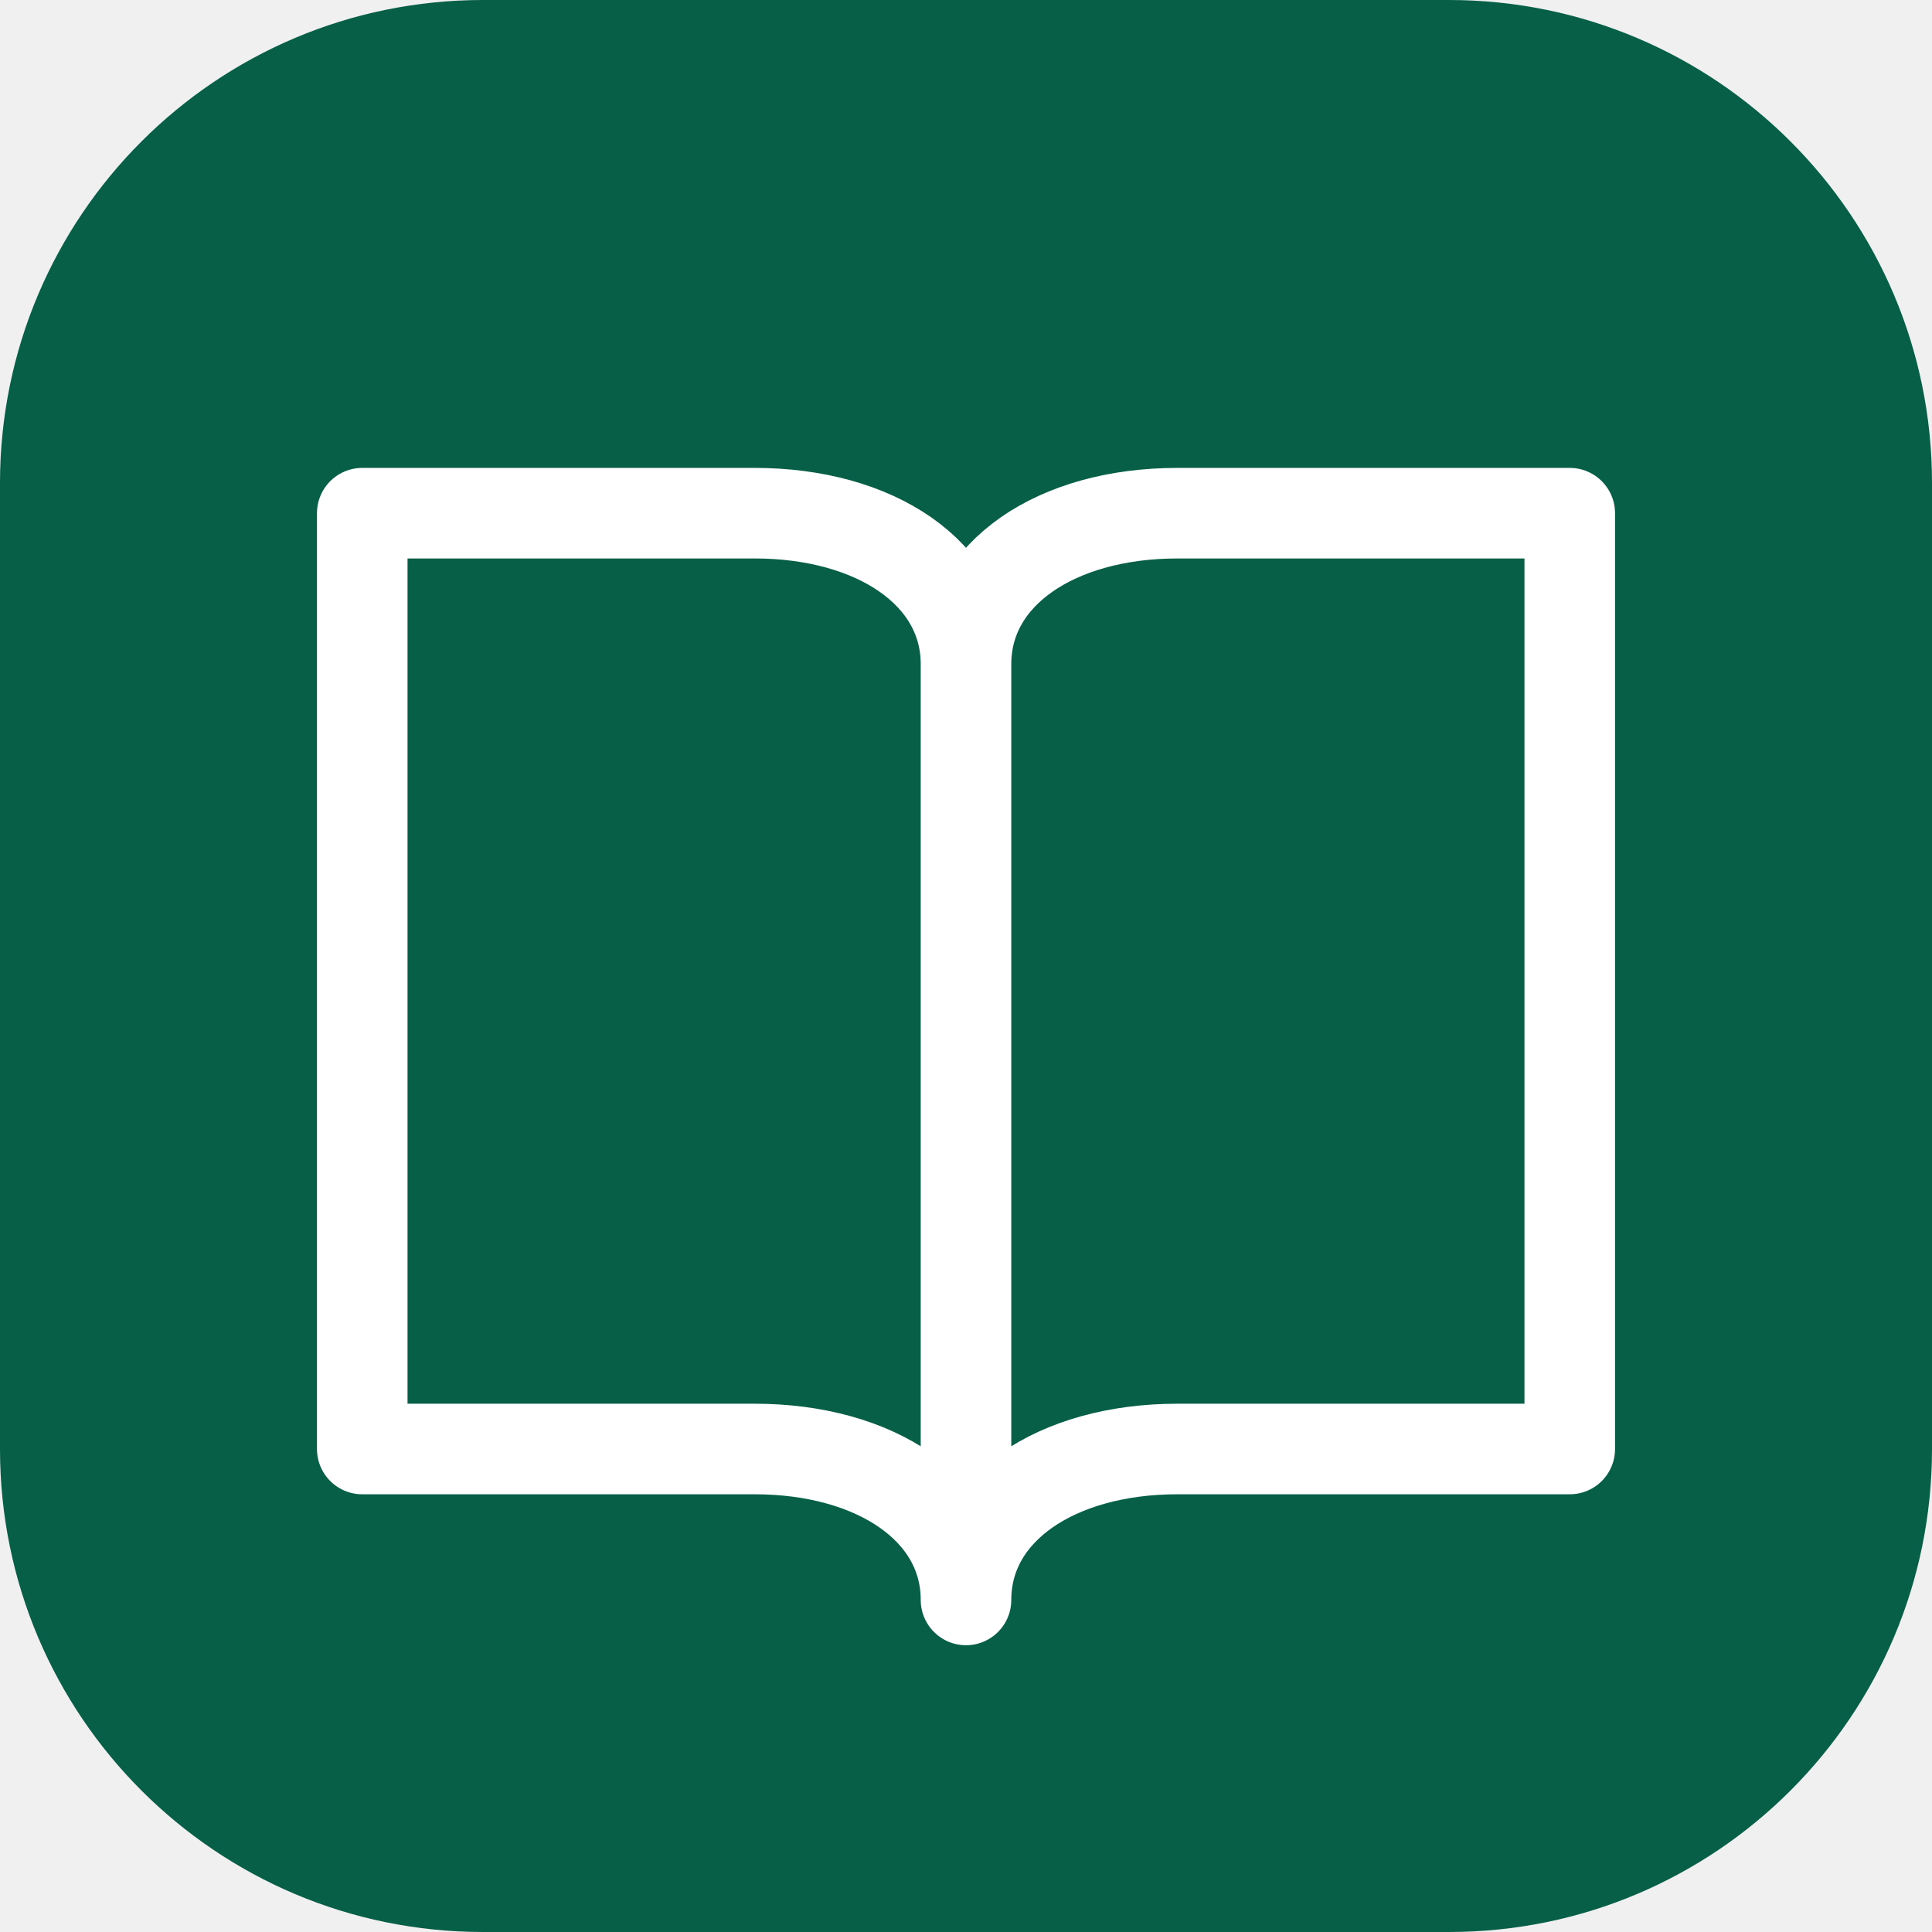
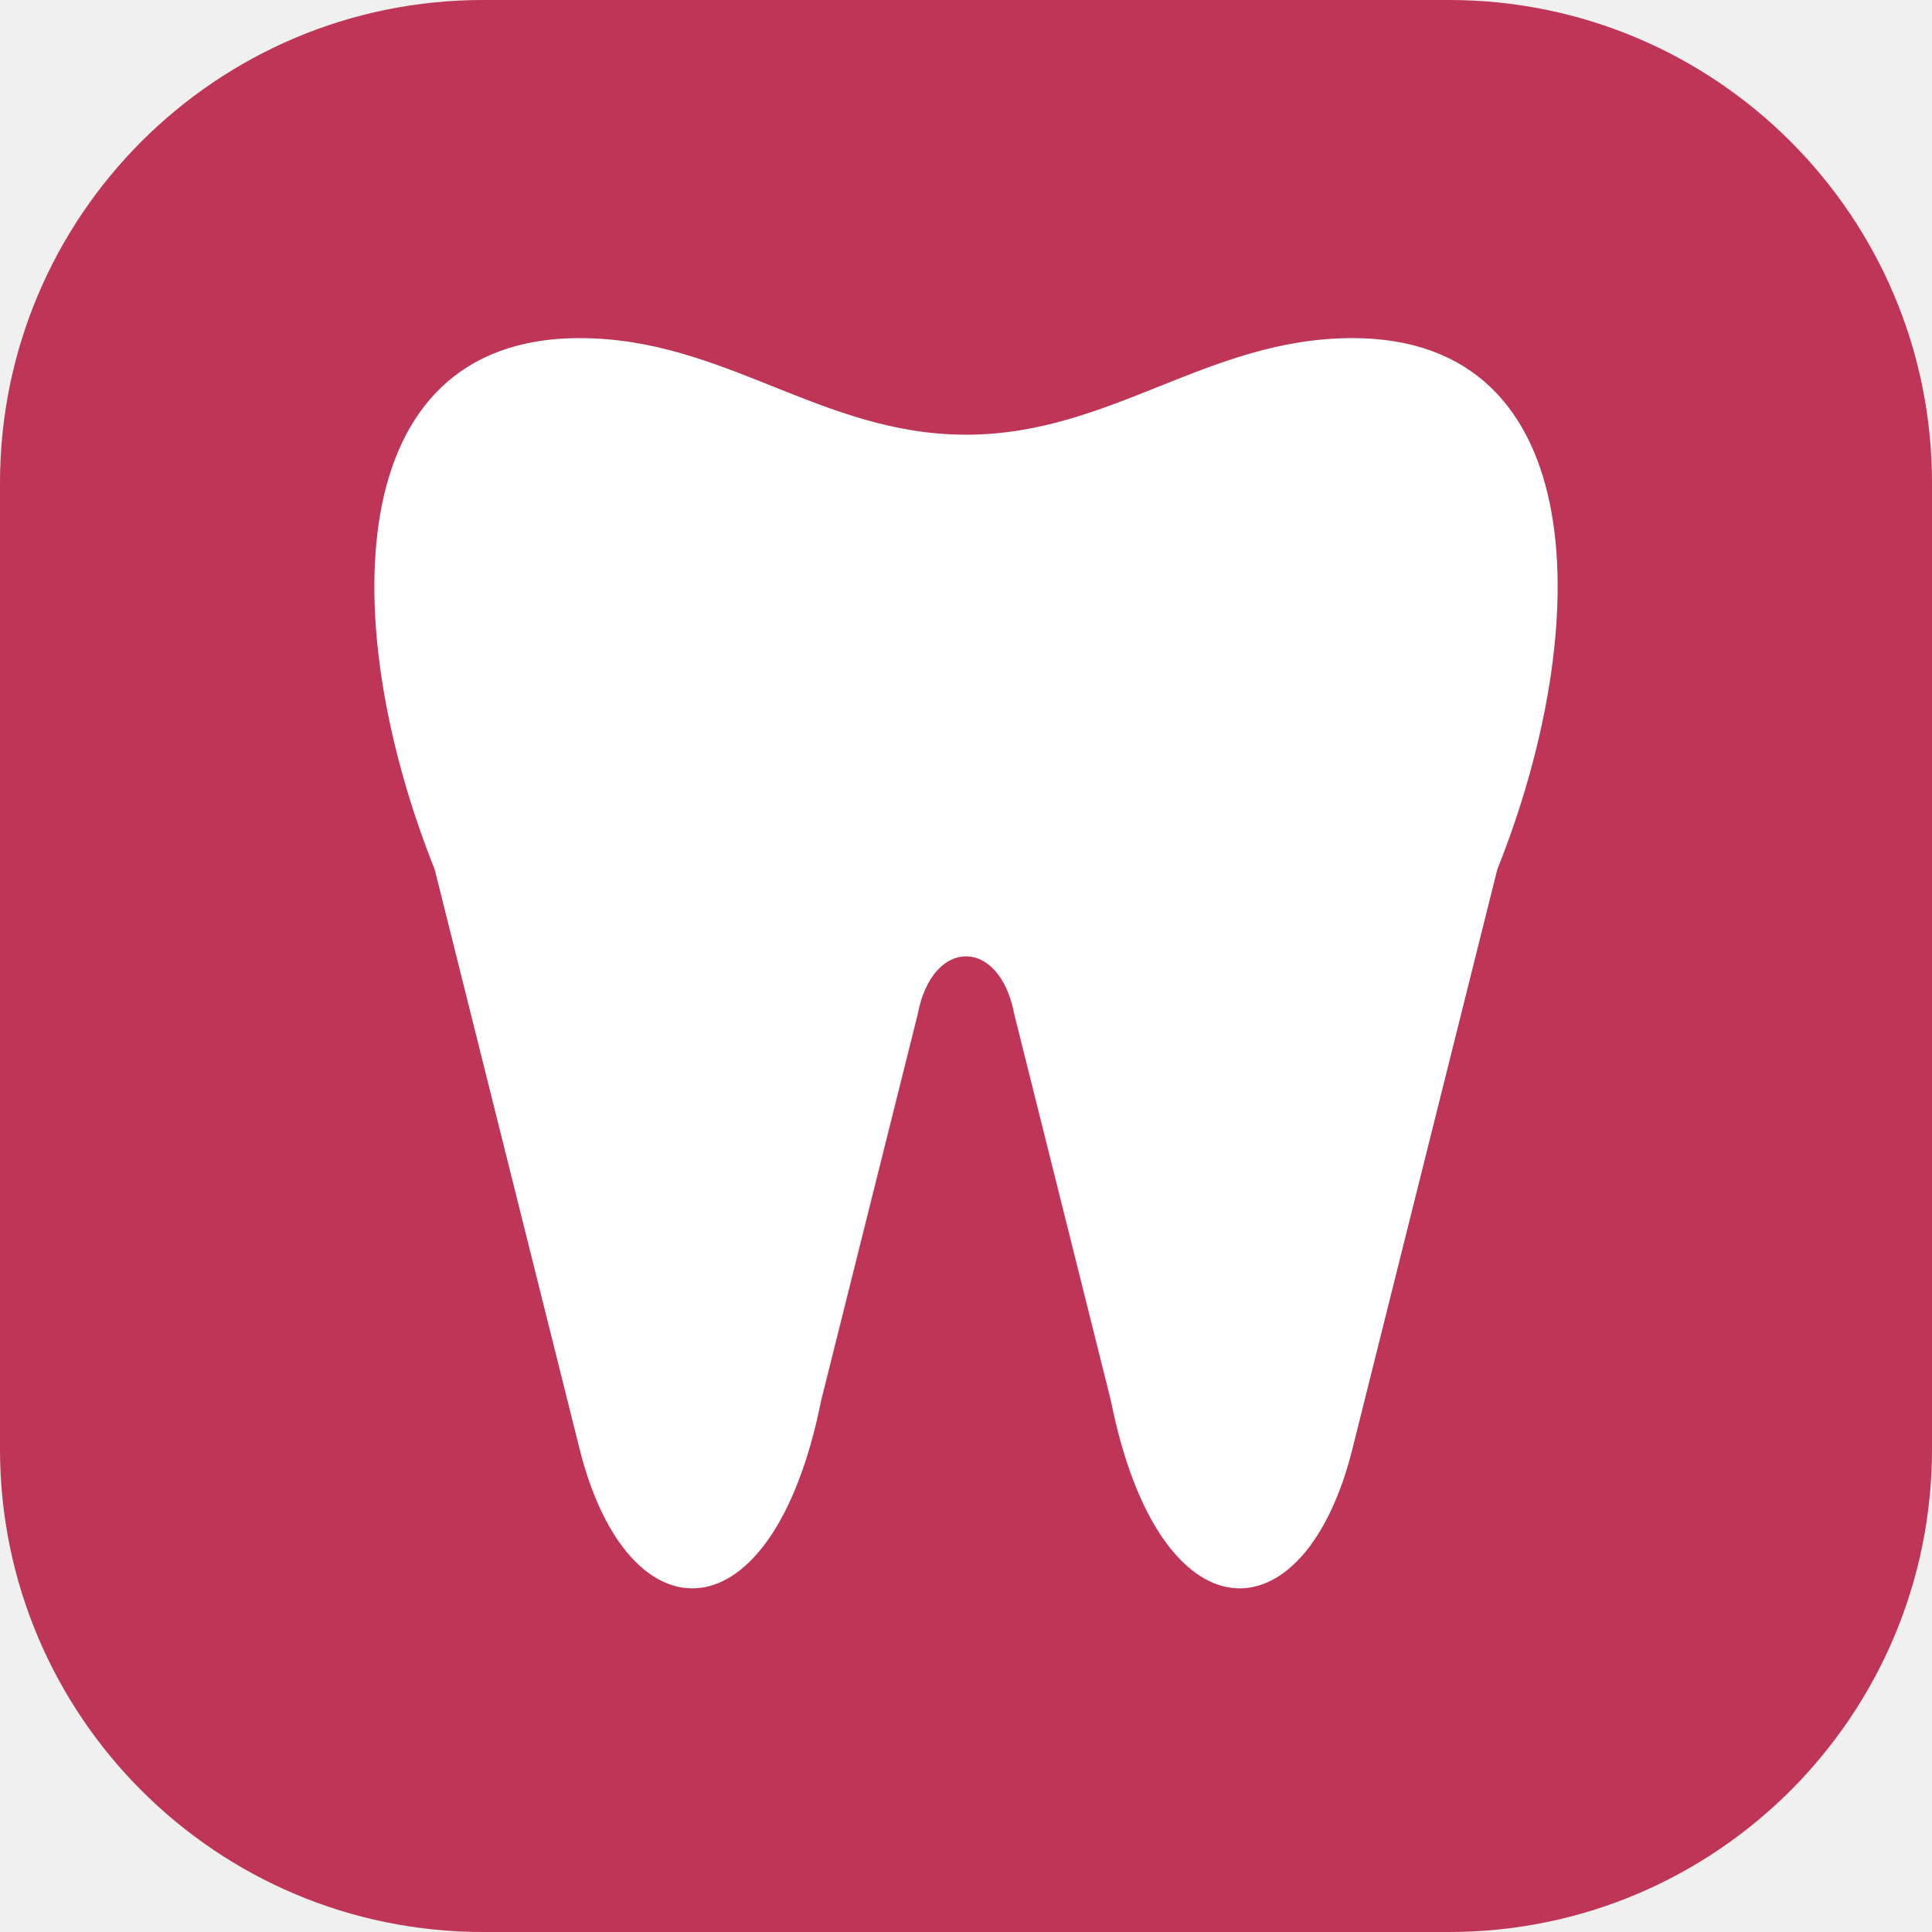
- <svg xmlns="http://www.w3.org/2000/svg" viewBox="0 0 64 64">
-   <rect width="64" height="64" rx="16" fill="#065f46" />
-   <path d="M12 17h13c4 0 7 2 7 5 0-3 3-5 7-5h13v31H39c-4 0-7 2-7 5 0-3-3-5-7-5H12V17Zm20 5v31" fill="none" stroke="#fff" stroke-width="3" stroke-linejoin="round" />
+ <svg xmlns="http://www.w3.org/2000/svg" viewBox="0 0 40 40">
+   <rect width="40" height="40" rx="10" fill="#bf3557" />
+   <path transform="translate(4 4)" fill="#fff" d="M8 3c-5 0-5 6-3 11l3 12c1 4 4 4 5-1l2-8c.3-1.6 1.7-1.6 2 0l2 8c1 5 4 5 5 1l3-12c2-5 2-11-3-11-3 0-5 2-8 2S11 3 8 3Z" />
</svg>
